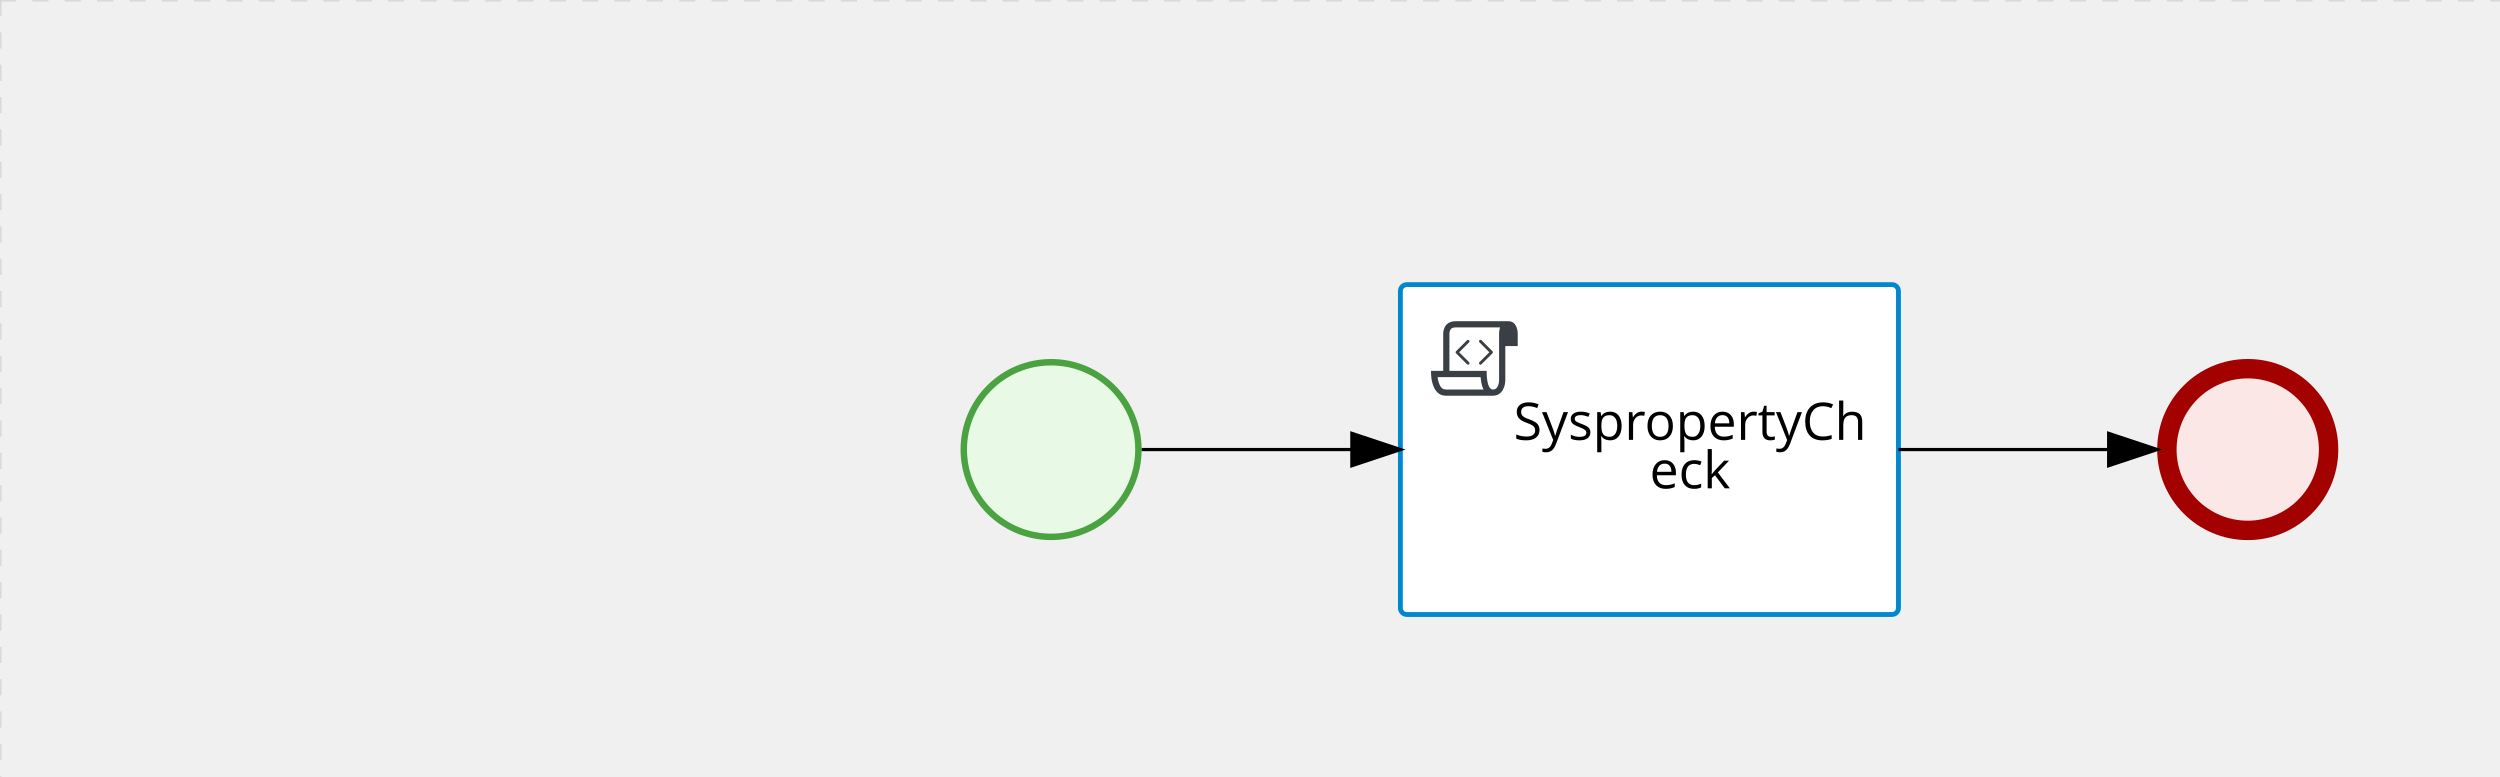
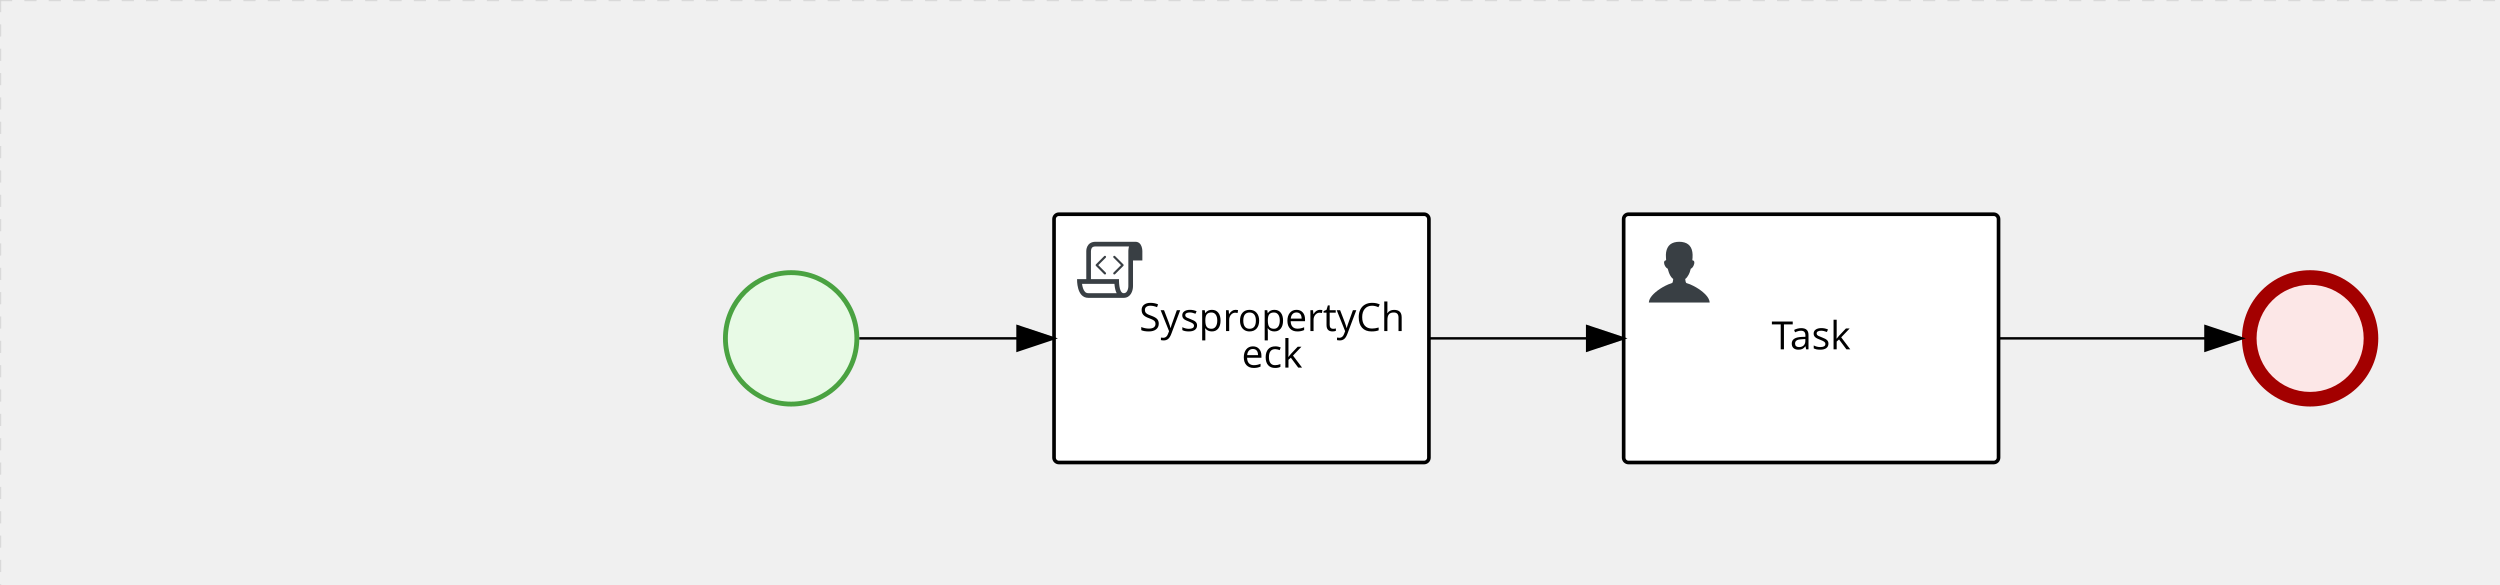
- <svg xmlns="http://www.w3.org/2000/svg" version="1.1" width="773" height="240" viewBox="0 0 773 240">
+ <svg xmlns="http://www.w3.org/2000/svg" version="1.1" width="1027" height="240" viewBox="0 0 1027 240">
  <defs />
  <g transform="matrix(1,0,0,1,0,0)">
    <g>
      <g>
        <g>
          <path fill="none" stroke="#d3d3d3" paint-order="fill stroke markers" d=" M 0 0 L 1200 0" stroke-miterlimit="10" stroke-opacity="0.8" stroke-dasharray="5" />
        </g>
        <g>
          <path fill="none" stroke="#d3d3d3" paint-order="fill stroke markers" d=" M 0 0 L 0 800" stroke-miterlimit="10" stroke-opacity="0.8" stroke-dasharray="5" />
        </g>
      </g>
      <g id="_1F3DFEAF-6C05-480C-BC52-E18C709DAFF6" bpmn2nodeid="_1F3DFEAF-6C05-480C-BC52-E18C709DAFF6" transform="matrix(1,0,0,1,297,111)">
        <g>
          <path fill="none" stroke="none" />
        </g>
        <g transform="matrix(0.125,0,0,0.125,0,0)">
          <g transform="matrix(1,0,0,1,0,0)">
            <path fill="#e8fae6" stroke="none" id="_1F3DFEAF-6C05-480C-BC52-E18C709DAFF6?shapeType=BACKGROUND" paint-order="stroke fill markers" d=" M 0 0 M 444 224 C 444 263.9 434.2 300.8 414.4 334.5 C 394.7 368.2 368 394.9 334.4 414.5 C 300.8 434.1 263.9 444 224 444 C 184.1 444 147.2 434.2 113.5 414.4 C 79.8 394.7 53.1 368 33.5 334.4 C 13.9 300.8 4 263.9 4 224 C 4 184.1 13.8 147.2 33.6 113.5 C 53.4 79.8 80.1 53.1 113.6 33.5 C 147.1 13.9 184.1 4 224 4 C 263.9 4 300.8 13.8 334.5 33.6 C 368.2 53.4 394.9 80.1 414.5 113.6 C 434.1 147.1 444 184.1 444 224 Z" />
          </g>
          <g>
            <g transform="matrix(1,0,0,1,0,0)">
              <g transform="matrix(1,0,0,1,0,0)">
-                 <path fill="rgb(74,162,65)" stroke="none" id="_1F3DFEAF-6C05-480C-BC52-E18C709DAFF6?shapeType=BORDER&amp;renderType=FILL" paint-order="stroke fill markers" d=" M 0 0 M 224 0 C 100.3 0 0 100.3 0 224 C 0 347.7 100.3 448 224 448 C 347.7 448 448 347.7 448 224 C 448 100.3 347.7 0 224 0 Z M 0 0 M 224 432 C 109.1 432 16 338.9 16 224 C 16 109.1 109.1 16 224 16 C 338.9 16 432 109.1 432 224 C 432 338.9 338.9 432 224 432 Z" />
+                 <path fill="#4aa241" stroke="none" id="_1F3DFEAF-6C05-480C-BC52-E18C709DAFF6?shapeType=BORDER&amp;renderType=FILL" paint-order="stroke fill markers" d=" M 0 0 M 224 0 C 100.3 0 0 100.3 0 224 C 0 347.7 100.3 448 224 448 C 347.7 448 448 347.7 448 224 C 448 100.3 347.7 0 224 0 Z M 0 0 M 224 432 C 109.1 432 16 338.9 16 224 C 16 109.1 109.1 16 224 16 C 338.9 16 432 109.1 432 224 C 432 338.9 338.9 432 224 432 Z" />
              </g>
            </g>
          </g>
        </g>
        <g transform="matrix(1,0,0,1,28,61)" />
      </g>
-       <g transform="matrix(1,0,0,1,297,111)" />
-       <g id="_70839D10-9797-43DC-83EC-67FBD5A6089B" bpmn2nodeid="_70839D10-9797-43DC-83EC-67FBD5A6089B" transform="matrix(1,0,0,1,667,111)">
-         <g>
-           <path fill="none" stroke="none" />
-         </g>
-         <g transform="matrix(0.125,0,0,0.125,0,0)">
-           <g transform="matrix(1,0,0,1,0,0)">
-             <path fill="#fce7e7" stroke="none" id="_70839D10-9797-43DC-83EC-67FBD5A6089B?shapeType=BACKGROUND" paint-order="stroke fill markers" d=" M 0 0 M 444 224 C 444 263.9 434.2 300.8 414.4 334.5 C 394.7 368.2 368 394.9 334.4 414.5 C 300.8 434.1 263.9 444 224 444 C 184.1 444 147.2 434.2 113.5 414.4 C 79.8 394.7 53.1 368 33.5 334.4 C 13.9 300.8 4 263.9 4 224 C 4 184.1 13.8 147.2 33.6 113.5 C 53.4 79.8 80.1 53.1 113.6 33.5 C 147.1 13.9 184.1 4 224 4 C 263.9 4 300.8 13.8 334.5 33.6 C 368.2 53.4 394.9 80.1 414.5 113.6 C 434.1 147.1 444 184.1 444 224 Z" />
-           </g>
-           <g>
-             <g transform="matrix(1,0,0,1,0,0)">
-               <g transform="matrix(1,0,0,1,0,0)">
-                 <path fill="rgb(163,0,0)" stroke="none" id="_70839D10-9797-43DC-83EC-67FBD5A6089B?shapeType=BORDER&amp;renderType=FILL" paint-order="stroke fill markers" d=" M 0 0 M 224 0 C 100.3 0 0 100.3 0 224 C 0 347.7 100.3 448 224 448 C 347.7 448 448 347.7 448 224 C 448 100.3 347.7 0 224 0 Z M 0 0 M 224 400 C 126.8 400 48 321.2 48 224 C 48 126.8 126.8 48 224 48 C 321.2 48 400 126.8 400 224 C 400 321.2 321.2 400 224 400 Z" />
-               </g>
-             </g>
-           </g>
-         </g>
-         <g transform="matrix(1,0,0,1,28,61)" />
-       </g>
-       <g transform="matrix(1,0,0,1,667,111)" />
      <g id="_F01D08B4-9623-4E74-913F-26040B2950B3" bpmn2nodeid="_F01D08B4-9623-4E74-913F-26040B2950B3" transform="matrix(1,0,0,1,433,88)">
        <g>
          <path fill="none" stroke="none" />
        </g>
        <g transform="matrix(1,0,0,1,0,0)">
          <path fill="#ffffff" stroke="none" id="_F01D08B4-9623-4E74-913F-26040B2950B3?shapeType=BACKGROUND" paint-order="stroke fill markers" d=" M 2 0 L 152 0 L 152 0 A 2 2 0 0 1 154 2 L 154 100 L 154 100 A 2 2 0 0 1 152 102 L 2 102 L 2 102 A 2 2 0 0 1 0 100 L 0 2 L 0 2 A 2 2 0 0 1 2 0 Z" />
        </g>
        <g transform="matrix(1,0,0,1,0,0)">
-           <path fill="none" stroke="rgb(0,136,206)" id="_F01D08B4-9623-4E74-913F-26040B2950B3?shapeType=BORDER&amp;renderType=STROKE" paint-order="fill stroke markers" d=" M 2 0 L 152 0 L 152 0 A 2 2 0 0 1 154 2 L 154 100 L 154 100 A 2 2 0 0 1 152 102 L 2 102 L 2 102 A 2 2 0 0 1 0 100 L 0 2 L 0 2 A 2 2 0 0 1 2 0 Z" stroke-miterlimit="10" stroke-width="1.5" stroke-dasharray="" />
+           <path fill="none" stroke="rgb(0,0,0)" id="_F01D08B4-9623-4E74-913F-26040B2950B3?shapeType=BORDER&amp;renderType=STROKE" paint-order="fill stroke markers" d=" M 2 0 L 152 0 L 152 0 A 2 2 0 0 1 154 2 L 154 100 L 154 100 A 2 2 0 0 1 152 102 L 2 102 L 2 102 A 2 2 0 0 1 0 100 L 0 2 L 0 2 A 2 2 0 0 1 2 0 Z" stroke-miterlimit="10" stroke-width="1.5" stroke-dasharray="" />
        </g>
        <g>
          <g transform="matrix(0.06,0,0,0.06,9.4,9.4)">
            <g transform="matrix(1,0,0,1,0,0)">
              <path fill="#393f44" stroke="none" id="_F01D08B4-9623-4E74-913F-26040B2950B3undefined" paint-order="stroke fill markers" d=" M 0 0 M 197.3 130.2 C 194.4 127.3 189.6 127.3 186.7 130.2 L 130.2 186.7 C 127.3 189.6 127.3 194.4 130.2 197.3 L 186.7 253.8 C 188.1 255.3 190.1 256 192 256 C 193.9 256 195.9 255.3 197.3 253.7 C 200.2 250.8 200.2 246 197.3 243.1 L 146.2 192 L 197.3 140.8 C 200.2 137.9 200.2 133.1 197.3 130.2 Z" />
            </g>
            <g transform="matrix(1,0,0,1,0,0)">
              <path fill="#393f44" stroke="none" id="_F01D08B4-9623-4E74-913F-26040B2950B3undefined" paint-order="stroke fill markers" d=" M 0 0 M 261.3 130.2 C 258.4 127.3 253.6 127.3 250.7 130.2 C 247.8 133.1 247.8 137.9 250.7 140.8 L 301.8 191.9 L 250.7 243 C 247.8 245.9 247.8 250.7 250.7 253.6 C 252.1 255.3 254.1 256 256 256 C 257.9 256 259.9 255.3 261.3 253.8 L 317.8 197.3 C 320.7 194.4 320.7 189.6 317.8 186.7 L 261.3 130.2 Z" />
            </g>
            <g transform="matrix(1,0,0,1,0,0)">
              <path fill="#393f44" stroke="none" id="_F01D08B4-9623-4E74-913F-26040B2950B3undefined" paint-order="stroke fill markers" d=" M 0 0 M 400 32 C 400 32 152.8 32 128 32 C 62 32 64 96 64 96 L 64 288 L 1 288 C 1 288 -4 416 78 416 L 320 416 C 368 416 384 368 384 336 C 384 314.2 384 224.4 384 160 L 448 160 L 448 96 C 448 96 449 32 400 32 Z M 0 0 M 78 383.9 C 68.5 383.9 61.6 381.1 55.5 374.9 C 43.4 362.4 37.5 339.6 34.9 320 L 256.9 320 C 257.1 322.7 257.3 325.4 257.6 328.2 C 260 351.6 264.7 370.1 271.9 383.9 L 78 383.9 L 78 383.9 Z M 0 0 M 352 336 C 352 345.9 349.6 360.3 342.9 371 C 337.2 380.1 330.4 384 320 384 C 285 384 288 288 288 288 L 96 288 L 96 96 L 96 95.9 L 96 95.1 C 96 90.6 97.6 78.3 104.7 71.2 C 106.5 69.4 111.9 64 128 64 L 356.5 64 C 354.4 72.8 352.8 81.8 352.2 89.9 C 352.2 90.5 352.1 91.1 352.1 91.7 C 352.1 92 352.1 92.3 352.1 92.6 C 352 94.8 352 96 352 96 L 352 160 L 352 336 Z" />
            </g>
          </g>
        </g>
        <g transform="matrix(1,0,0,1,35,36)">
          <text fill="#000000" stroke="none" font-family="Open Sans" font-size="12pt" font-style="normal" font-weight="normal" text-decoration="normal" x="54.547" y="12" text-anchor="middle" dominant-baseline="alphabetic">SyspropertyCh</text>
          <text fill="#000000" stroke="none" font-family="Open Sans" font-size="12pt" font-style="normal" font-weight="normal" text-decoration="normal" x="54.547" y="27" text-anchor="middle" dominant-baseline="alphabetic">          eck          </text>
        </g>
      </g>
      <g id="_BAD45334-A856-4663-AE9C-D53C9A42BF7A" bpmn2nodeid="_BAD45334-A856-4663-AE9C-D53C9A42BF7A">
        <g>
          <path fill="none" stroke="#000000" paint-order="fill stroke markers" d=" M 353 139 L 418 139" stroke-miterlimit="10" stroke-dasharray="" />
        </g>
        <g transform="matrix(1,0,0,1,353,139)" />
        <g transform="matrix(6.123233995736766e-17,1,-1,6.123233995736766e-17,433,134)">
          <path fill="#000000" stroke="#000000" paint-order="fill stroke markers" d=" M 10 15 L 0 15 L 5 0 Z" stroke-miterlimit="10" stroke-dasharray="" />
        </g>
        <g transform="matrix(1,0,0,1,353,129)" />
      </g>
-       <g id="_73455928-06E2-4782-A30F-0CDB11A262C1" bpmn2nodeid="_73455928-06E2-4782-A30F-0CDB11A262C1">
+       <g transform="matrix(1,0,0,1,297,111)" />
+       <g transform="matrix(1,0,0,1,433,88)" />
+       <g id="_70839D10-9797-43DC-83EC-67FBD5A6089B" bpmn2nodeid="_70839D10-9797-43DC-83EC-67FBD5A6089B" transform="matrix(1,0,0,1,921,111)">
+         <g>
+           <path fill="none" stroke="none" />
+         </g>
+         <g transform="matrix(0.125,0,0,0.125,0,0)">
+           <g transform="matrix(1,0,0,1,0,0)">
+             <path fill="#fce7e7" stroke="none" id="_70839D10-9797-43DC-83EC-67FBD5A6089B?shapeType=BACKGROUND" paint-order="stroke fill markers" d=" M 0 0 M 444 224 C 444 263.9 434.2 300.8 414.4 334.5 C 394.7 368.2 368 394.9 334.4 414.5 C 300.8 434.1 263.9 444 224 444 C 184.1 444 147.2 434.2 113.5 414.4 C 79.8 394.7 53.1 368 33.5 334.4 C 13.9 300.8 4 263.9 4 224 C 4 184.1 13.8 147.2 33.6 113.5 C 53.4 79.8 80.1 53.1 113.6 33.5 C 147.1 13.9 184.1 4 224 4 C 263.9 4 300.8 13.8 334.5 33.6 C 368.2 53.4 394.9 80.1 414.5 113.6 C 434.1 147.1 444 184.1 444 224 Z" />
+           </g>
+           <g>
+             <g transform="matrix(1,0,0,1,0,0)">
+               <g transform="matrix(1,0,0,1,0,0)">
+                 <path fill="rgb(163,0,0)" stroke="none" id="_70839D10-9797-43DC-83EC-67FBD5A6089B?shapeType=BORDER&amp;renderType=FILL" paint-order="stroke fill markers" d=" M 0 0 M 224 0 C 100.3 0 0 100.3 0 224 C 0 347.7 100.3 448 224 448 C 347.7 448 448 347.7 448 224 C 448 100.3 347.7 0 224 0 Z M 0 0 M 224 400 C 126.8 400 48 321.2 48 224 C 48 126.8 126.8 48 224 48 C 321.2 48 400 126.8 400 224 C 400 321.2 321.2 400 224 400 Z" />
+               </g>
+             </g>
+           </g>
+         </g>
+         <g transform="matrix(1,0,0,1,28,61)" />
+       </g>
+       <g transform="matrix(1,0,0,1,921,111)" />
+       <g id="_1CF60D8F-79BC-40A3-8BAA-8882B11F4147" bpmn2nodeid="_1CF60D8F-79BC-40A3-8BAA-8882B11F4147" transform="matrix(1,0,0,1,667,88)">
+         <g>
+           <path fill="none" stroke="none" />
+         </g>
+         <g transform="matrix(1,0,0,1,0,0)">
+           <path fill="#ffffff" stroke="none" id="_1CF60D8F-79BC-40A3-8BAA-8882B11F4147?shapeType=BACKGROUND" paint-order="stroke fill markers" d=" M 2 0 L 152 0 L 152 0 A 2 2 0 0 1 154 2 L 154 100 L 154 100 A 2 2 0 0 1 152 102 L 2 102 L 2 102 A 2 2 0 0 1 0 100 L 0 2 L 0 2 A 2 2 0 0 1 2 0 Z" />
+         </g>
+         <g transform="matrix(1,0,0,1,0,0)">
+           <path fill="none" stroke="rgb(0,0,0)" id="_1CF60D8F-79BC-40A3-8BAA-8882B11F4147?shapeType=BORDER&amp;renderType=STROKE" paint-order="fill stroke markers" d=" M 2 0 L 152 0 L 152 0 A 2 2 0 0 1 154 2 L 154 100 L 154 100 A 2 2 0 0 1 152 102 L 2 102 L 2 102 A 2 2 0 0 1 0 100 L 0 2 L 0 2 A 2 2 0 0 1 2 0 Z" stroke-miterlimit="10" stroke-width="1.5" stroke-dasharray="" />
+         </g>
+         <g>
+           <g transform="matrix(0.06,0,0,0.06,9.4,9.4)">
+             <g transform="matrix(1,0,0,1,0,0)">
+               <path fill="#393f44" stroke="none" id="_1CF60D8F-79BC-40A3-8BAA-8882B11F4147undefined" paint-order="stroke fill markers" d=" M 0 0 M 16 445.21 C 16 440.869 18.784 431.129 22.001 424.217 C 35.768 394.64 77.283 359.28 129 333.084 C 144.516 325.224 157.347 319.964 167.807 317.174 C 171.932 316.074 175.729 314.414 176.525 313.363 C 178.894 310.234 180.914 302.908 181.727 294.5 L 182.5 286.5 L 178.507 283.455 C 166.303 274.146 154.284 251.678 148.04 226.5 C 145.611 216.707 145.056 215.462 142.984 215.158 C 141.703 214.97 138.083 212.243 134.939 209.099 C 123.233 197.393 116.891 177.376 121.44 166.49 C 123.002 162.751 128.155 159.01 131.75 159.004 C 134.448 159 134.471 158.603 132.914 138.788 C 130.927 113.496 134.279 92.265 143.132 74.076 C 152.232 55.38 167.569 42.882 189.049 36.66 C 210.203 30.532 237.797 30.532 258.951 36.66 C 300.042 48.563 318.958 83.806 314.955 141 C 314.32 150.075 313.624 157.788 313.409 158.14 C 313.194 158.493 314.575 159.073 316.479 159.43 C 328.929 161.766 330.986 177.018 321.496 196.621 C 316.903 206.109 309.357 214.508 304.817 215.185 C 303.023 215.453 302.293 217.146 299.943 226.5 C 296.659 239.567 294.474 245.305 287.948 257.995 C 282.491 268.606 273.035 281.109 268.108 284.229 L 264.871 286.278 L 265.518 292.889 C 266.345 301.33 268.639 309.871 270.877 312.837 C 272.067 314.415 275.002 315.79 280.063 317.139 C 291.069 320.075 303.617 325.274 321 334.102 C 369.815 358.891 410.848 393.758 425.032 422.5 C 429.07 430.682 432 440.232 432 445.21 L 432 448 L 224 448 L 16 448 L 16 445.21 Z" />
+             </g>
+           </g>
+         </g>
+         <g transform="matrix(1,0,0,1,4.04,13.68)">
+           <g transform="matrix(0.04,0,0,0.04,63.36,69.12)">
+             <g transform="matrix(1,0,0,1,0,0)">
+               <path fill="none" stroke="none" />
+             </g>
+             <g transform="matrix(1,0,0,1,0,0)">
+               <path fill="none" stroke="none" />
+             </g>
+           </g>
+         </g>
+         <g transform="matrix(1,0,0,1,60.75,43.5)">
+           <text fill="#000000" stroke="none" font-family="Open Sans" font-size="12pt" font-style="normal" font-weight="normal" text-decoration="normal" x="16.25" y="12" text-anchor="middle" dominant-baseline="alphabetic">Task</text>
+         </g>
+       </g>
+       <g id="_5D1D5710-71D4-4EE5-A881-8255BC1D0FD6" bpmn2nodeid="_5D1D5710-71D4-4EE5-A881-8255BC1D0FD6">
        <g>
          <path fill="none" stroke="#000000" paint-order="fill stroke markers" d=" M 587 139 L 652 139" stroke-miterlimit="10" stroke-dasharray="" />
        </g>
        <g transform="matrix(1,0,0,1,587,139)" />
        <g transform="matrix(6.123233995736766e-17,1,-1,6.123233995736766e-17,667,134)">
          <path fill="#000000" stroke="#000000" paint-order="fill stroke markers" d=" M 10 15 L 0 15 L 5 0 Z" stroke-miterlimit="10" stroke-dasharray="" />
        </g>
        <g transform="matrix(1,0,0,1,587,129)" />
      </g>
-       <g transform="matrix(1,0,0,1,433,88)" />
+       <g id="_8831EDAF-BFC7-41A8-A959-3B2FA53610F0" bpmn2nodeid="_8831EDAF-BFC7-41A8-A959-3B2FA53610F0">
+         <g>
+           <path fill="none" stroke="rgb(0,0,0)" paint-order="fill stroke markers" d=" M 821 139 L 906 139" stroke-miterlimit="10" stroke-dasharray="" />
+         </g>
+         <g transform="matrix(1,0,0,1,821,139)" />
+         <g transform="matrix(6.123233995736766e-17,1,-1,6.123233995736766e-17,921,134)">
+           <path fill="rgb(0,0,0)" stroke="rgb(0,0,0)" paint-order="fill stroke markers" d=" M 10 15 L 0 15 L 5 0 Z" stroke-miterlimit="10" stroke-dasharray="" />
+         </g>
+         <g transform="matrix(1,0,0,1,821,129)" />
+       </g>
+       <g transform="matrix(1,0,0,1,667,88)" />
    </g>
  </g>
</svg>
